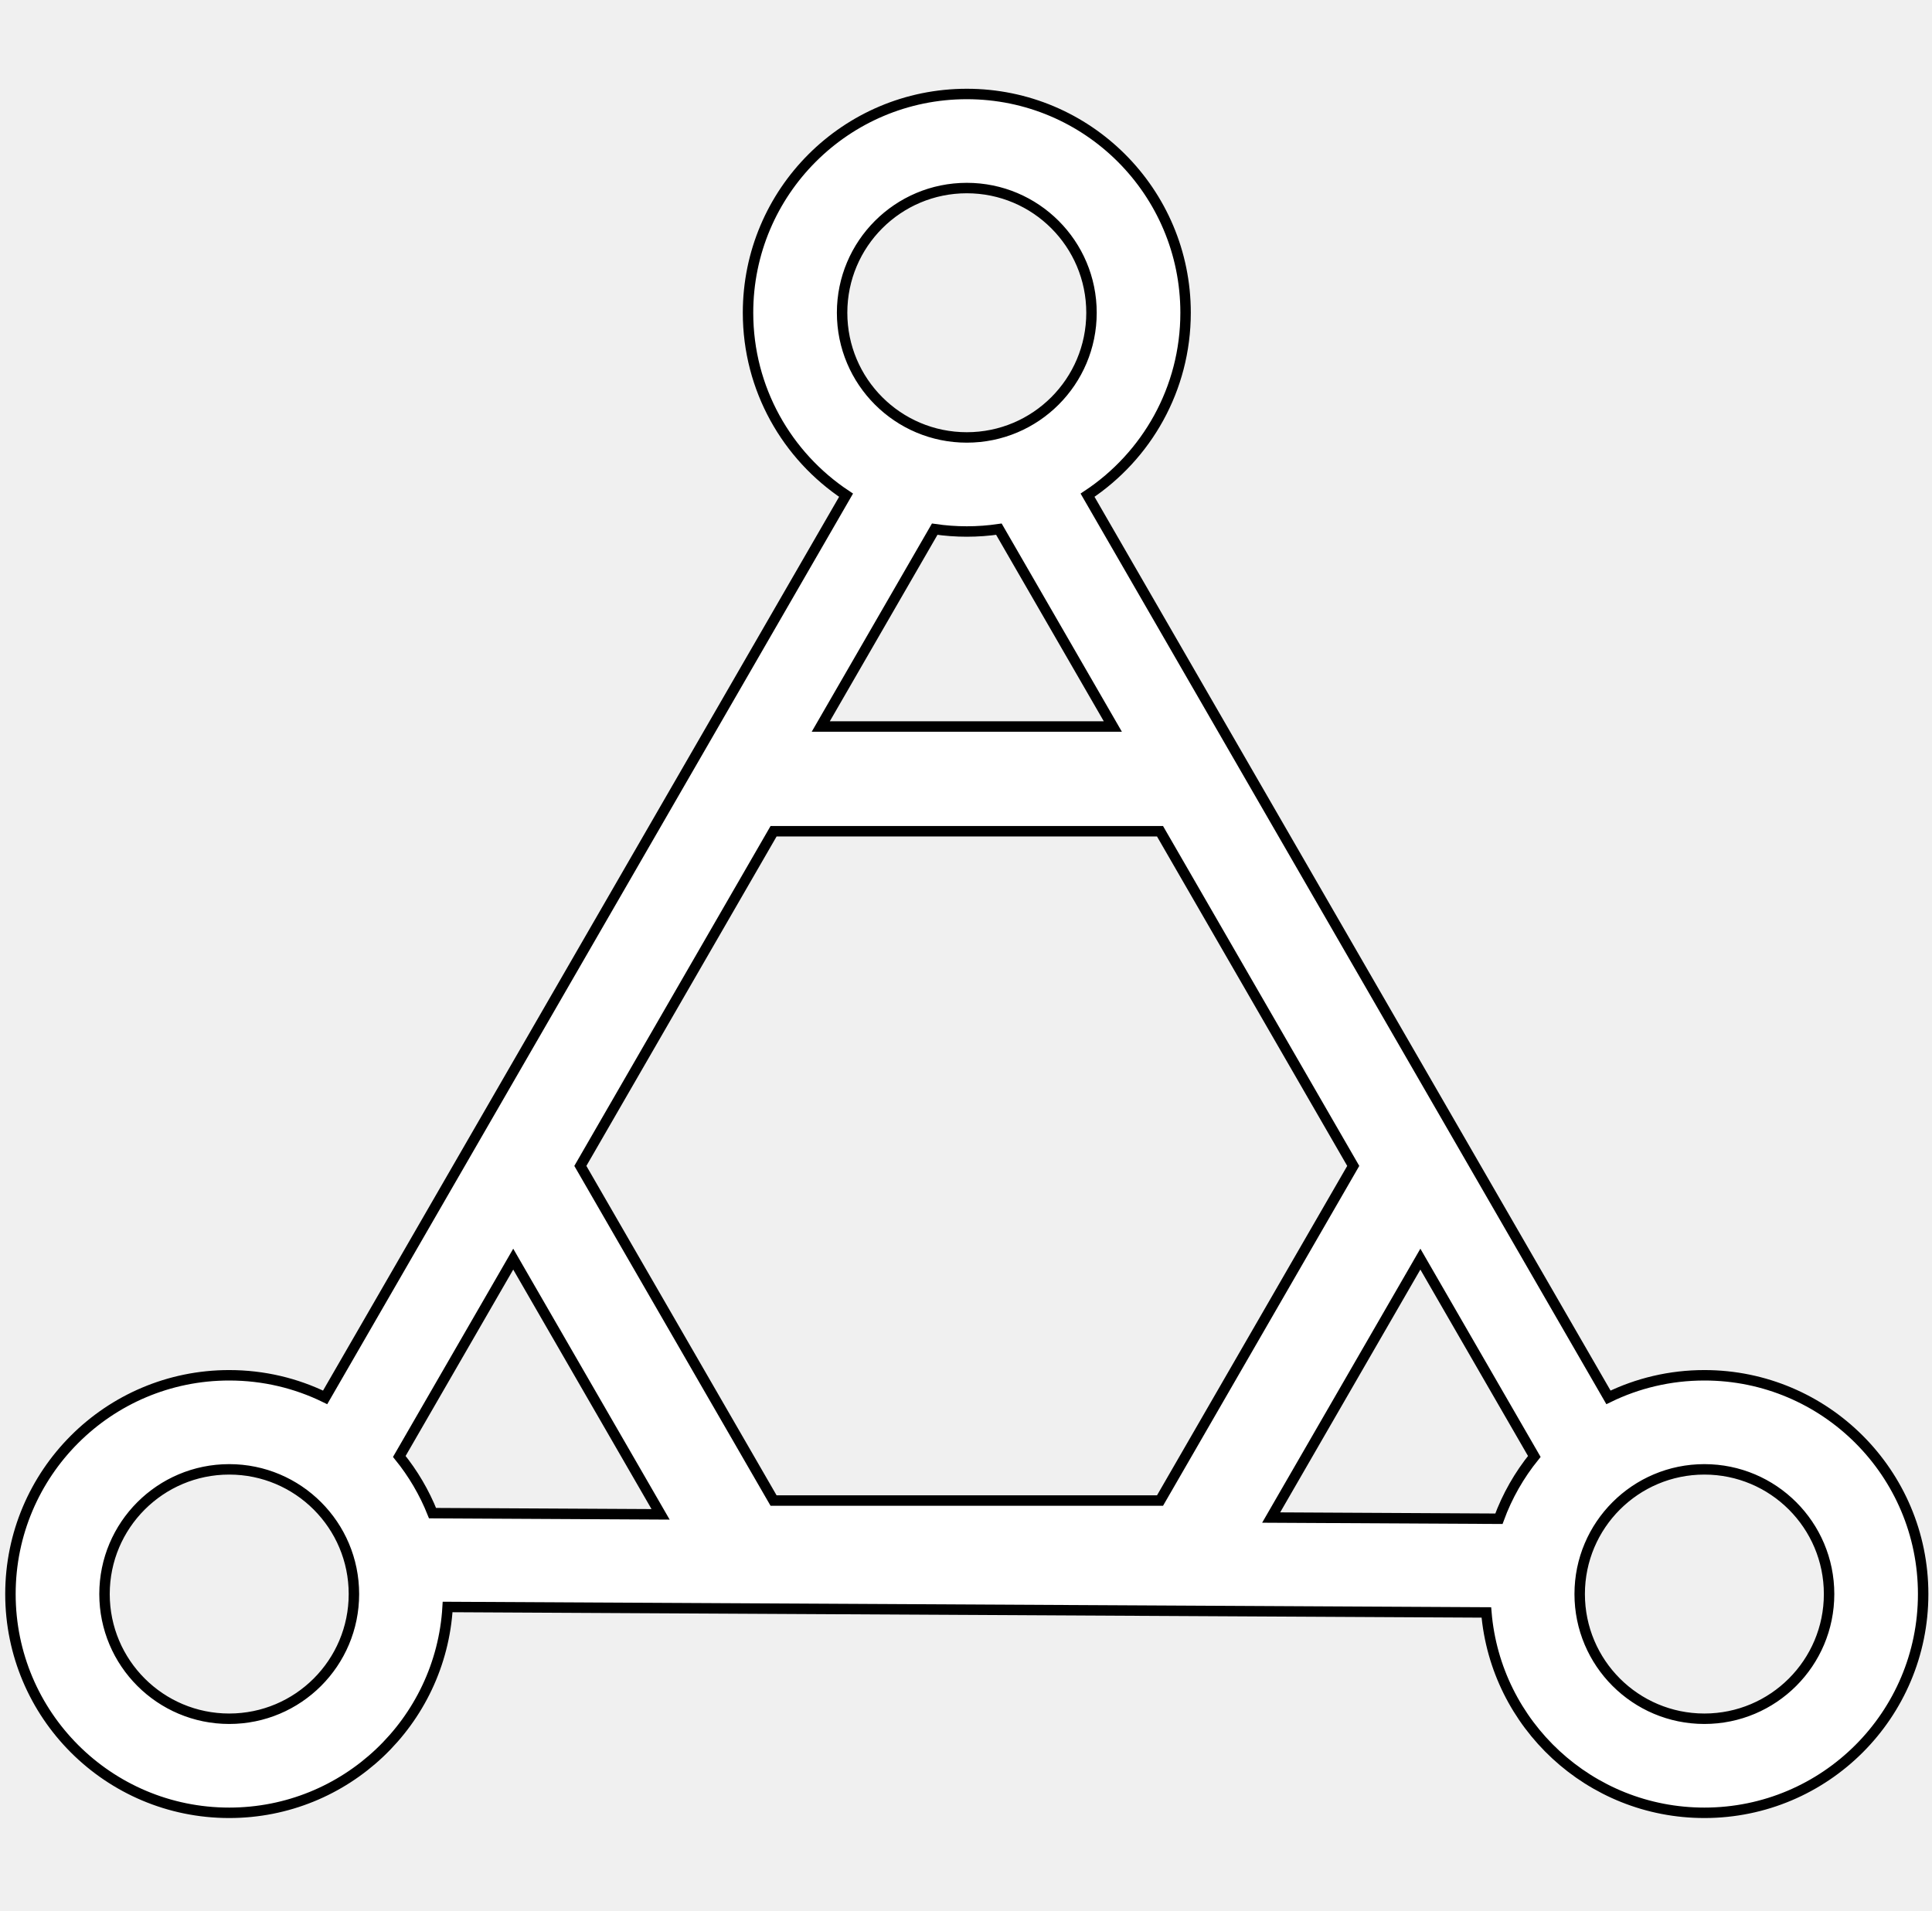
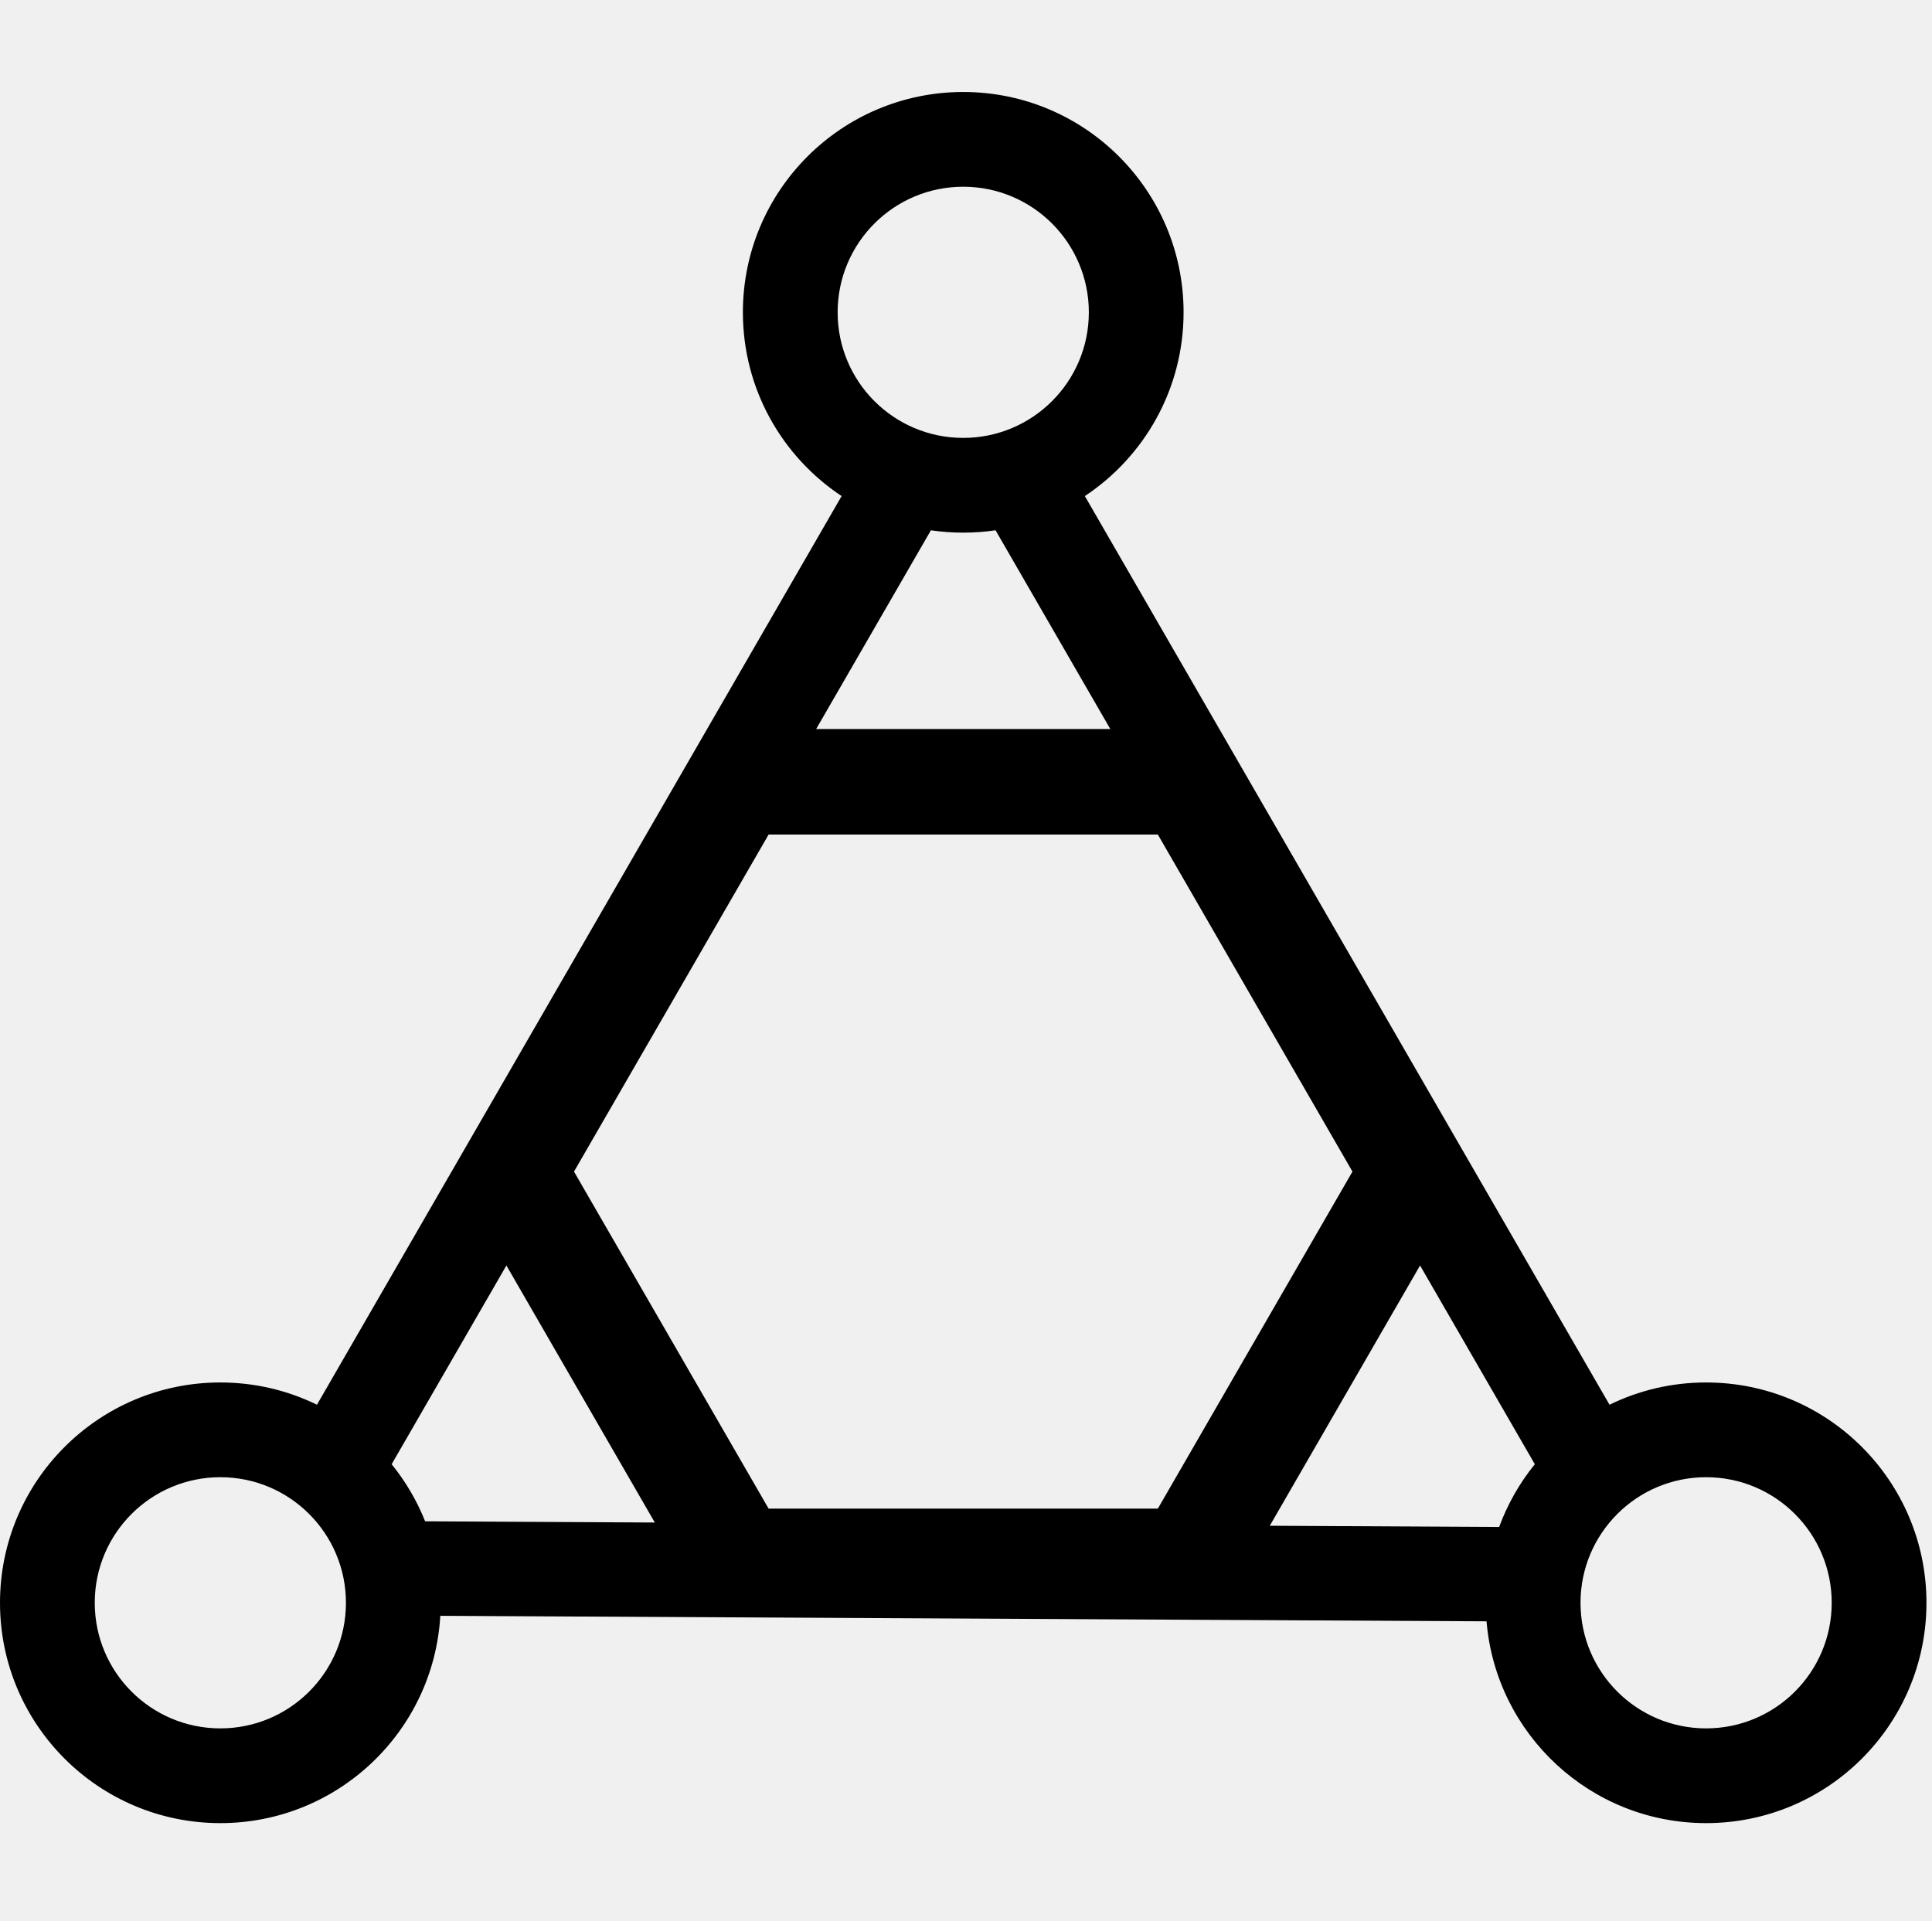
- <svg xmlns="http://www.w3.org/2000/svg" width="185" height="183" viewBox="0 0 185 183" fill="none">
-   <path fill-rule="evenodd" clip-rule="evenodd" d="M113.526 29.949C113.526 37.245 109.796 43.67 104.139 47.421L154.019 133.816C156.793 132.461 159.91 131.701 163.204 131.701C174.774 131.701 184.153 141.08 184.153 152.65C184.153 164.219 174.774 173.599 163.204 173.599C152.228 173.599 143.223 165.157 142.328 154.411L42.862 153.888C42.221 164.881 33.103 173.599 21.949 173.599C10.379 173.599 1 164.219 1 152.65C1 141.08 10.379 131.701 21.949 131.701C25.244 131.701 28.361 132.461 31.134 133.817L81.015 47.421C75.358 43.67 71.628 37.245 71.628 29.949C71.628 18.379 81.007 9 92.577 9C104.146 9 113.526 18.379 113.526 29.949ZM92.577 50.898C91.533 50.898 90.507 50.821 89.504 50.674L78.593 69.572H106.561L95.65 50.674C94.647 50.821 93.621 50.898 92.577 50.898ZM136.009 120.577L121.721 145.324L143.529 145.439C144.329 143.257 145.482 141.245 146.918 139.473L136.009 120.577ZM63.255 145.017L49.145 120.578L38.236 139.473C39.553 141.099 40.632 142.926 41.418 144.902L63.255 145.017ZM80.636 29.949C80.636 36.544 85.982 41.89 92.577 41.89C99.171 41.89 104.517 36.544 104.517 29.949C104.517 23.354 99.171 18.008 92.577 18.008C85.982 18.008 80.636 23.354 80.636 29.949ZM10.008 152.65C10.008 159.244 15.354 164.591 21.949 164.591C28.544 164.591 33.89 159.244 33.89 152.65C33.89 146.055 28.544 140.709 21.949 140.709C15.354 140.709 10.008 146.055 10.008 152.65ZM163.204 164.591C156.61 164.591 151.264 159.244 151.264 152.65C151.264 146.055 156.61 140.709 163.204 140.709C169.799 140.709 175.145 146.055 175.145 152.65C175.145 159.244 169.799 164.591 163.204 164.591ZM111.079 143.697H74.074L55.572 111.65L74.074 79.603H111.079L129.581 111.65L111.079 143.697Z" fill="white" stroke="black" />
+ <svg xmlns="http://www.w3.org/2000/svg" width="168" height="167" viewBox="0 0 168 167" fill="none">
+   <path fill-rule="evenodd" clip-rule="evenodd" d="M102.92 27.161C102.92 33.834 99.508 39.71 94.334 43.141L139.957 122.161C142.493 120.922 145.344 120.226 148.358 120.226C158.94 120.226 167.518 128.805 167.518 139.387C167.518 149.969 158.94 158.547 148.358 158.547C138.318 158.547 130.082 150.826 129.264 140.998L38.288 140.519C37.702 150.574 29.363 158.547 19.161 158.547C8.578 158.547 0 149.969 0 139.387C0 128.805 8.578 120.226 19.161 120.226C22.174 120.226 25.025 120.922 27.562 122.161L73.184 43.141C68.01 39.71 64.599 33.834 64.599 27.161C64.599 16.578 73.177 8 83.759 8C94.341 8 102.92 16.578 102.92 27.161ZM83.759 46.321C82.804 46.321 81.866 46.251 80.948 46.117L70.969 63.402H96.55L86.57 46.116C85.653 46.251 84.714 46.321 83.759 46.321ZM123.484 110.052L110.416 132.687L130.362 132.792C131.094 130.796 132.148 128.956 133.462 127.335L123.484 110.052ZM56.94 132.405L44.035 110.053L34.057 127.335C35.262 128.822 36.248 130.494 36.968 132.3L56.94 132.405ZM72.838 27.161C72.838 33.192 77.727 38.082 83.759 38.082C89.791 38.082 94.681 33.192 94.681 27.161C94.681 21.129 89.791 16.239 83.759 16.239C77.727 16.239 72.838 21.129 72.838 27.161ZM8.239 139.387C8.239 145.419 13.129 150.308 19.161 150.308C25.192 150.308 30.082 145.419 30.082 139.387C30.082 133.355 25.192 128.465 19.161 128.465C13.129 128.465 8.239 133.355 8.239 139.387ZM148.358 150.308C142.326 150.308 137.436 145.419 137.436 139.387C137.436 133.355 142.326 128.465 148.358 128.465C154.389 128.465 159.279 133.355 159.279 139.387C159.279 145.419 154.389 150.308 148.358 150.308ZM117.605 101.887L100.682 131.198H66.836L49.913 101.887L66.836 72.576H100.682L117.605 101.887Z" fill="black" />
</svg>
